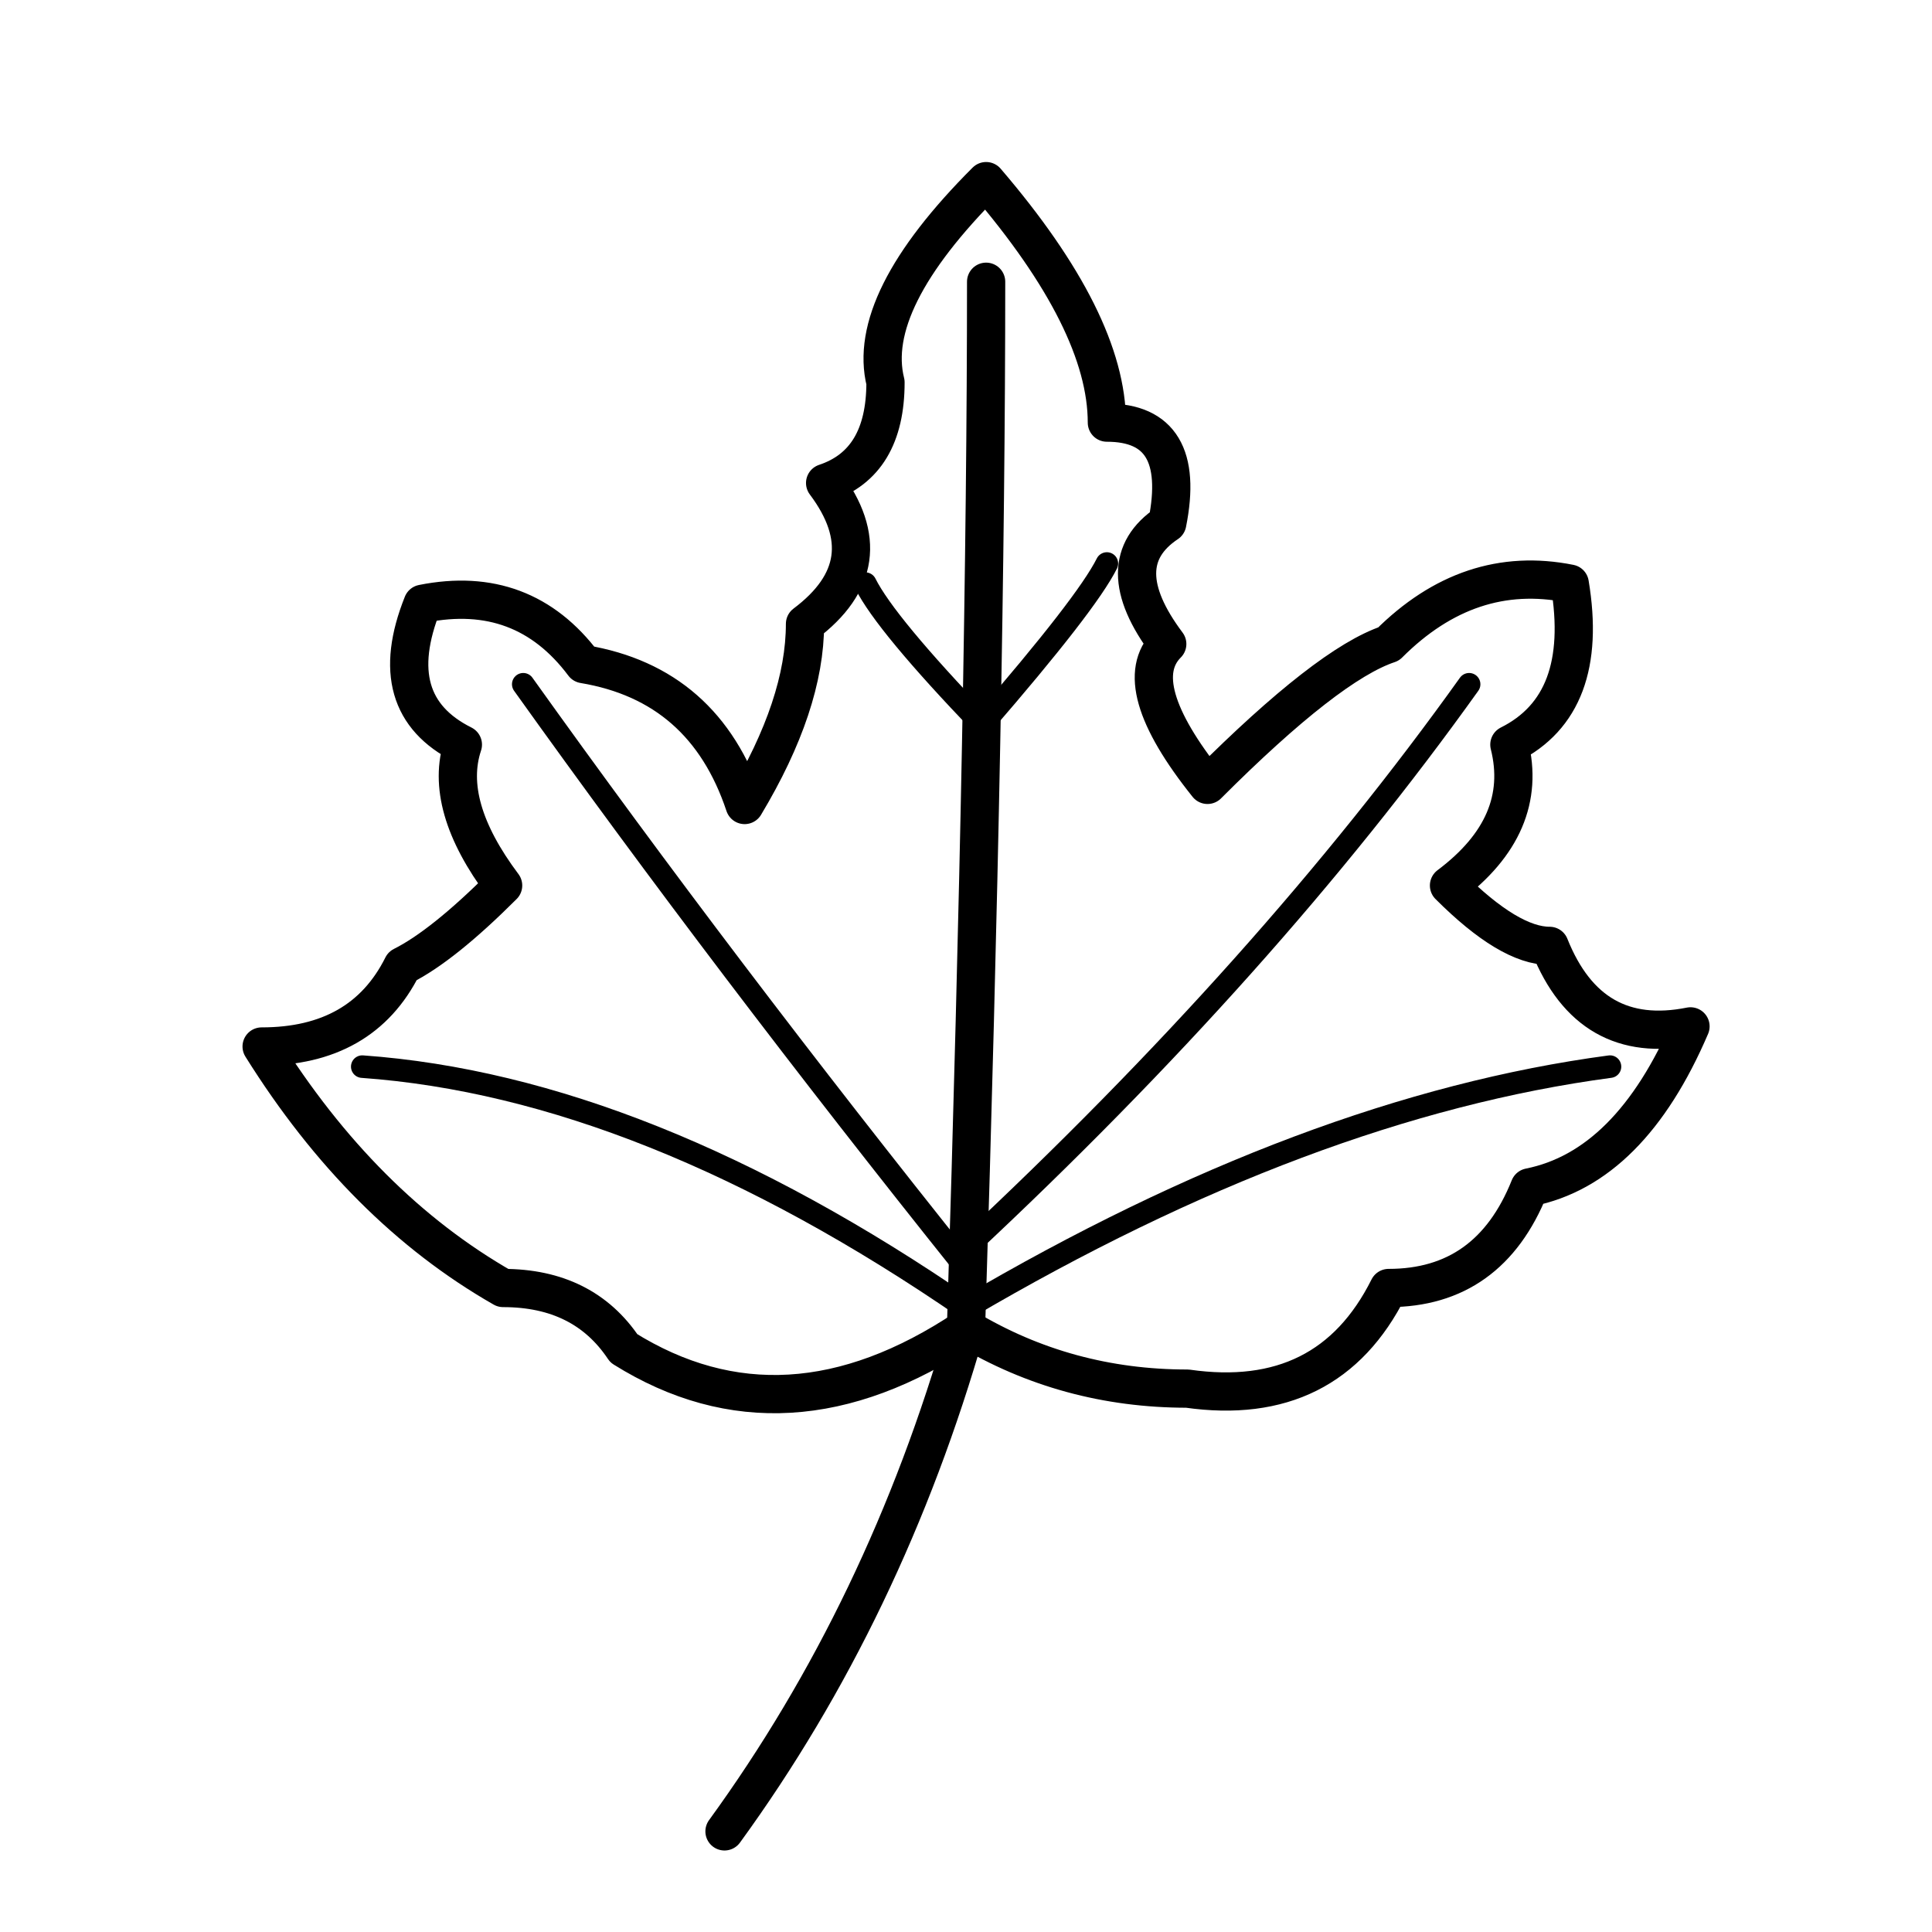
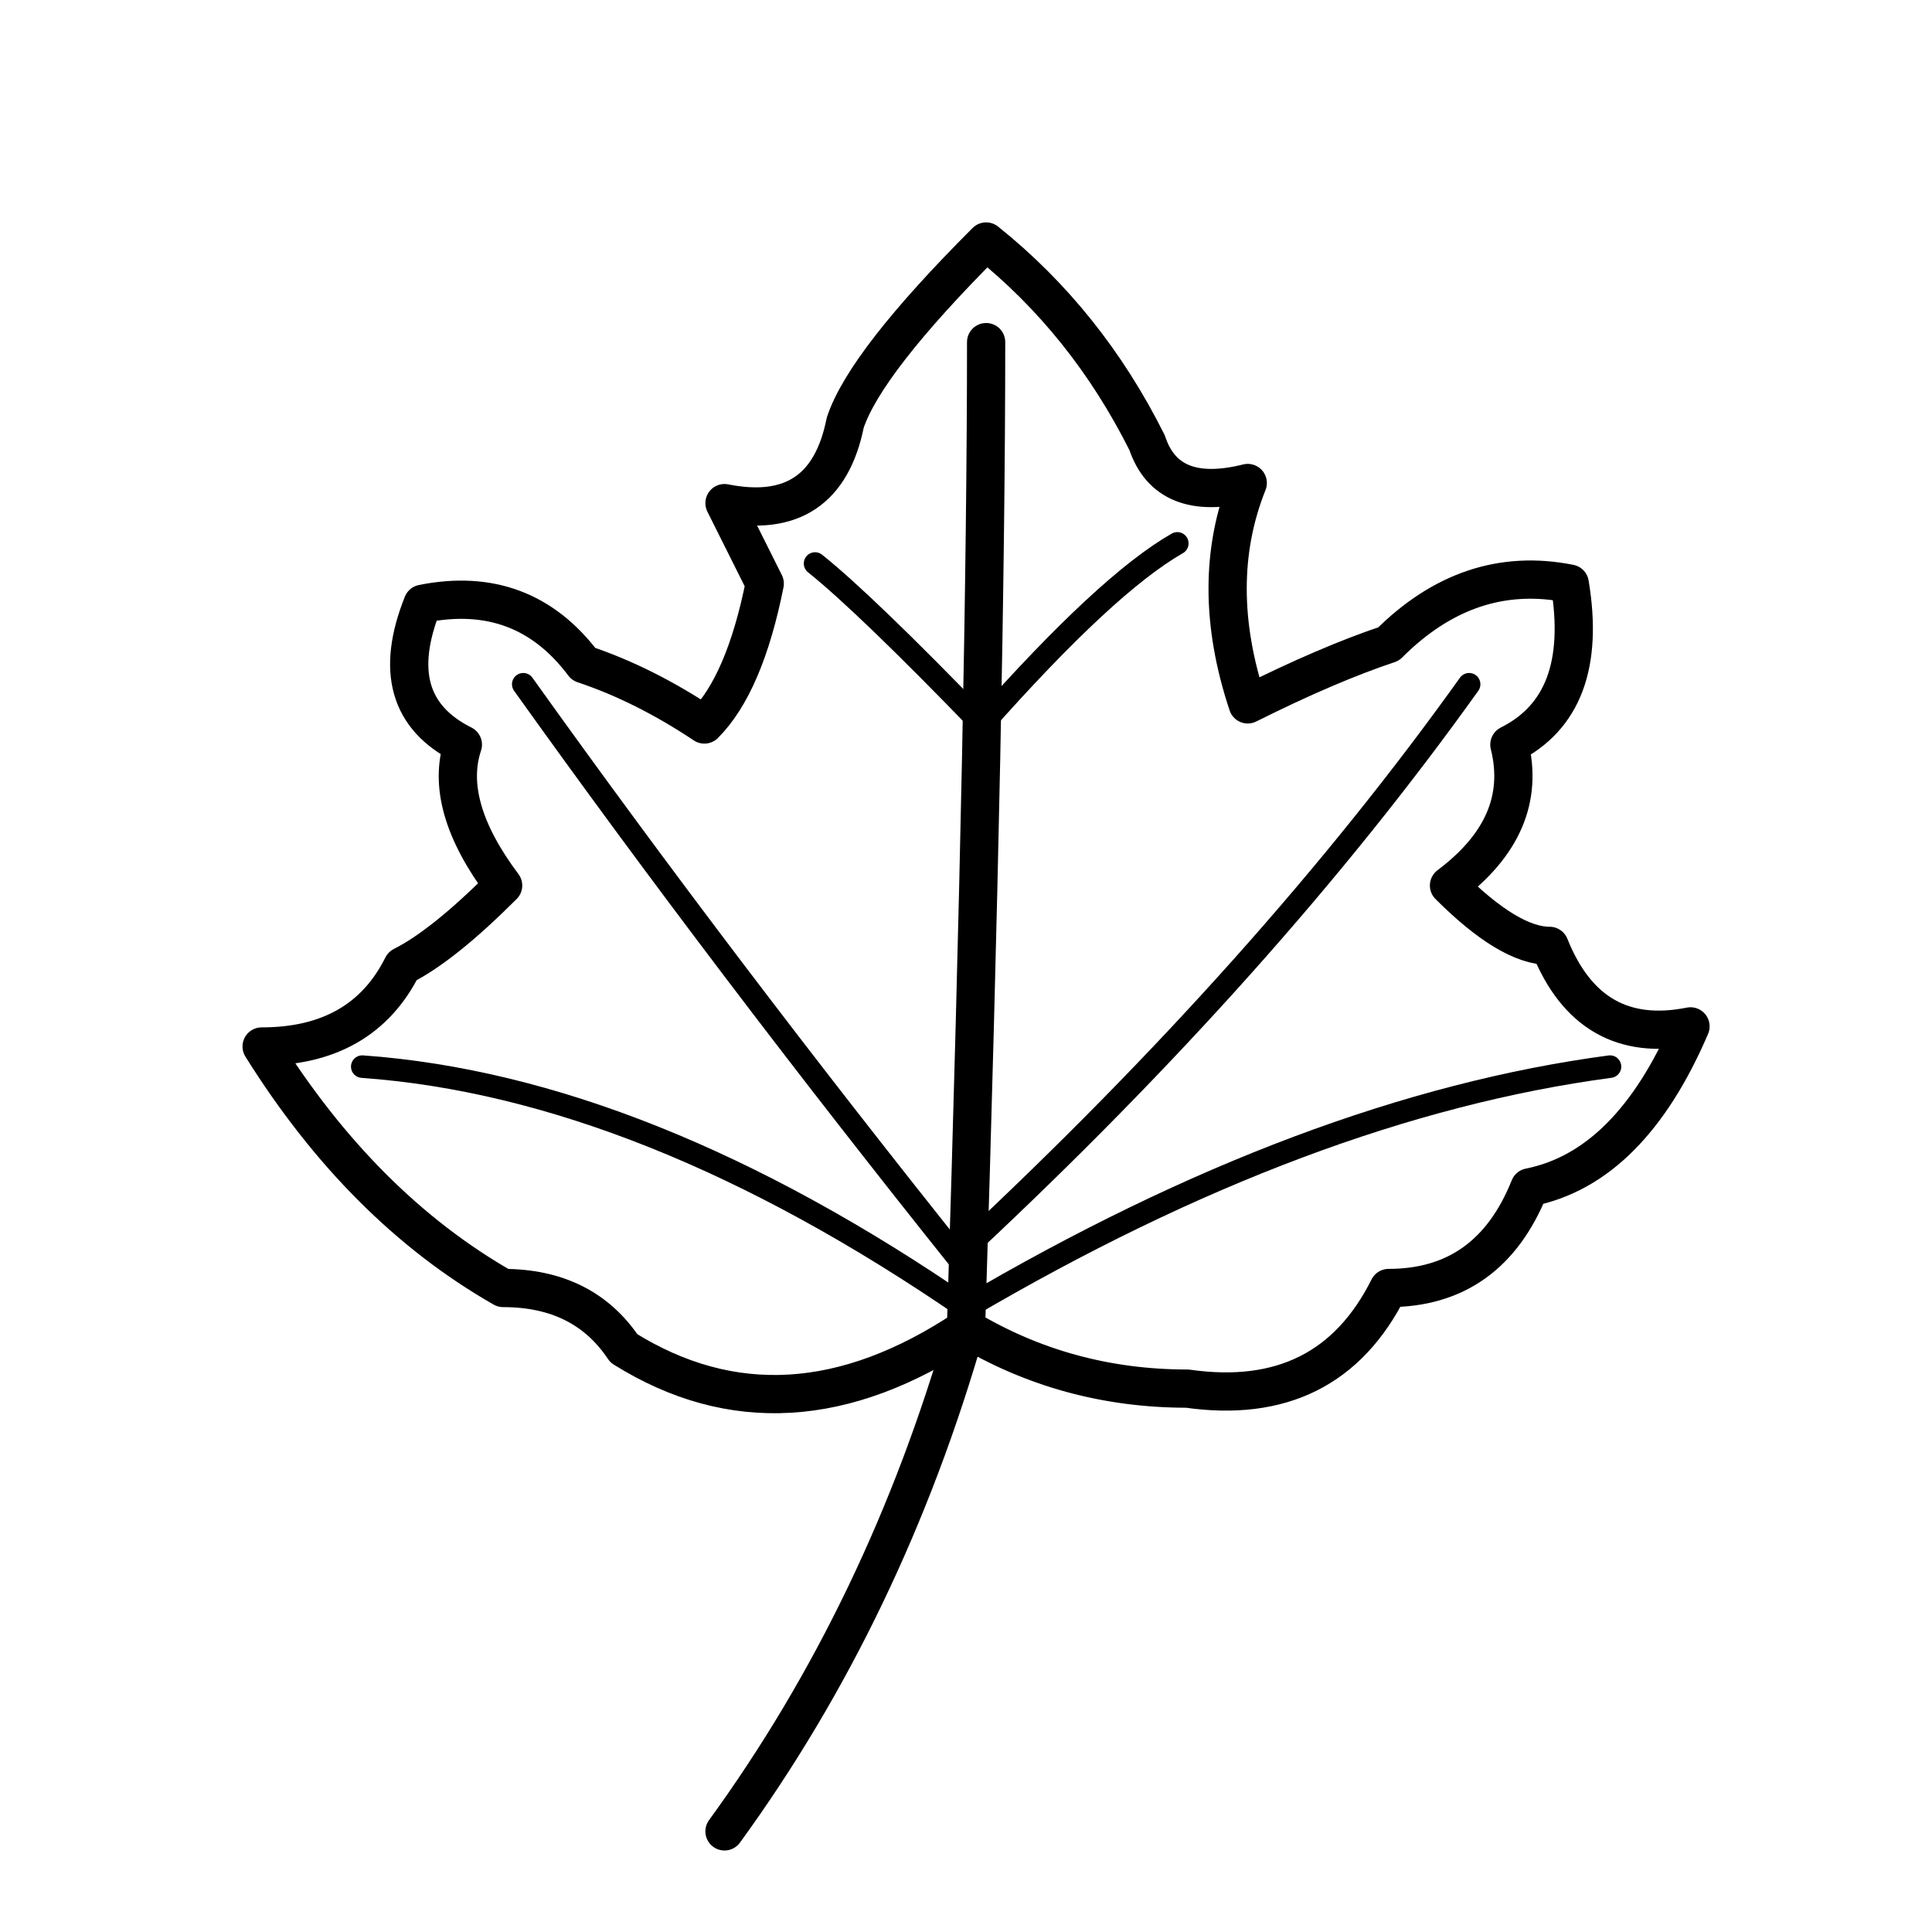
<svg xmlns="http://www.w3.org/2000/svg" width="96" height="96" viewBox="0 0 96 96" fill="none" stroke-linecap="round" stroke-linejoin="round" role="img" aria-label="Silberpappel · Populus alba">
-   <path class="leaf-blade" d="M48 66 Q39 72 31 67 Q29 64 25 64 Q18 60 13 52 Q18 52 20 48 Q22 47 25 44 Q22 40 23 37 Q19 35 21 30 Q26 29 29 33 Q35 34 37 40 Q40 35 40 31 Q44 28 41 24 Q44 23 44 19 Q43 15 49 9 Q55 16 55 21 Q59 21 58 26 Q55 28 58 32 Q56 34 60 39 Q66 33 69 32 Q73 28 78 29 Q79 35 75 37 Q76 41 72 44 Q75 47 77 47 Q79 52 84 51 Q81 58 76 59 Q74 64 69 64 Q66 70 59 69 Q53 69 48 66 Z" fill="none" stroke="currentColor" stroke-width="1.9" />
+   <path class="leaf-blade" d="M48 66 Q39 72 31 67 Q29 64 25 64 Q18 60 13 52 Q18 52 20 48 Q22 47 25 44 Q22 40 23 37 Q19 35 21 30 Q26 29 29 33 Q32 34 35 36 Q37 34 38 29 Q37 27 36 25 Q41 26 42 21 Q43 18 49 12 Q54 16 57 22 Q58 25 62 24 Q60 29 62 35 Q66 33 69 32 Q73 28 78 29 Q79 35 75 37 Q76 41 72 44 Q75 47 77 47 Q79 52 84 51 Q81 58 76 59 Q74 64 69 64 Q66 70 59 69 Q53 69 48 66 Z" fill="none" stroke="currentColor" stroke-width="1.9" />
  <path class="leaf-petiole" d="M36 91 Q44 80 48 66" fill="none" stroke="currentColor" stroke-width="1.9" />
-   <path class="leaf-midrib" d="M48 66 Q49 34 49 14" fill="none" stroke="currentColor" stroke-width="1.9" />
+   <path class="leaf-midrib" d="M48 66 Q49 34 49 17" fill="none" stroke="currentColor" stroke-width="1.9" />
  <path class="leaf-vein" d="M48 65 Q32 54 18 53" fill="none" stroke="currentColor" stroke-width="1.12" />
  <path class="leaf-vein" d="M48 65 Q65 55 80 53" fill="none" stroke="currentColor" stroke-width="1.12" />
  <path class="leaf-vein" d="M48 63 Q36 48 26 34" fill="none" stroke="currentColor" stroke-width="1.12" />
  <path class="leaf-vein" d="M48 62 Q63 48 73 34" fill="none" stroke="currentColor" stroke-width="1.12" />
-   <path class="leaf-vein" d="M48.8 36 Q44 31 43 29" fill="none" stroke="currentColor" stroke-width="1.12" />
-   <path class="leaf-vein" d="M48.8 36 Q54 30 55 28" fill="none" stroke="currentColor" stroke-width="1.12" />
+   <path class="leaf-vein" d="M48.8 36 Q43 30 40.5 28" fill="none" stroke="currentColor" stroke-width="1.12" />
+   <path class="leaf-vein" d="M48.8 36 Q55 29 58.5 27" fill="none" stroke="currentColor" stroke-width="1.12" />
</svg>
